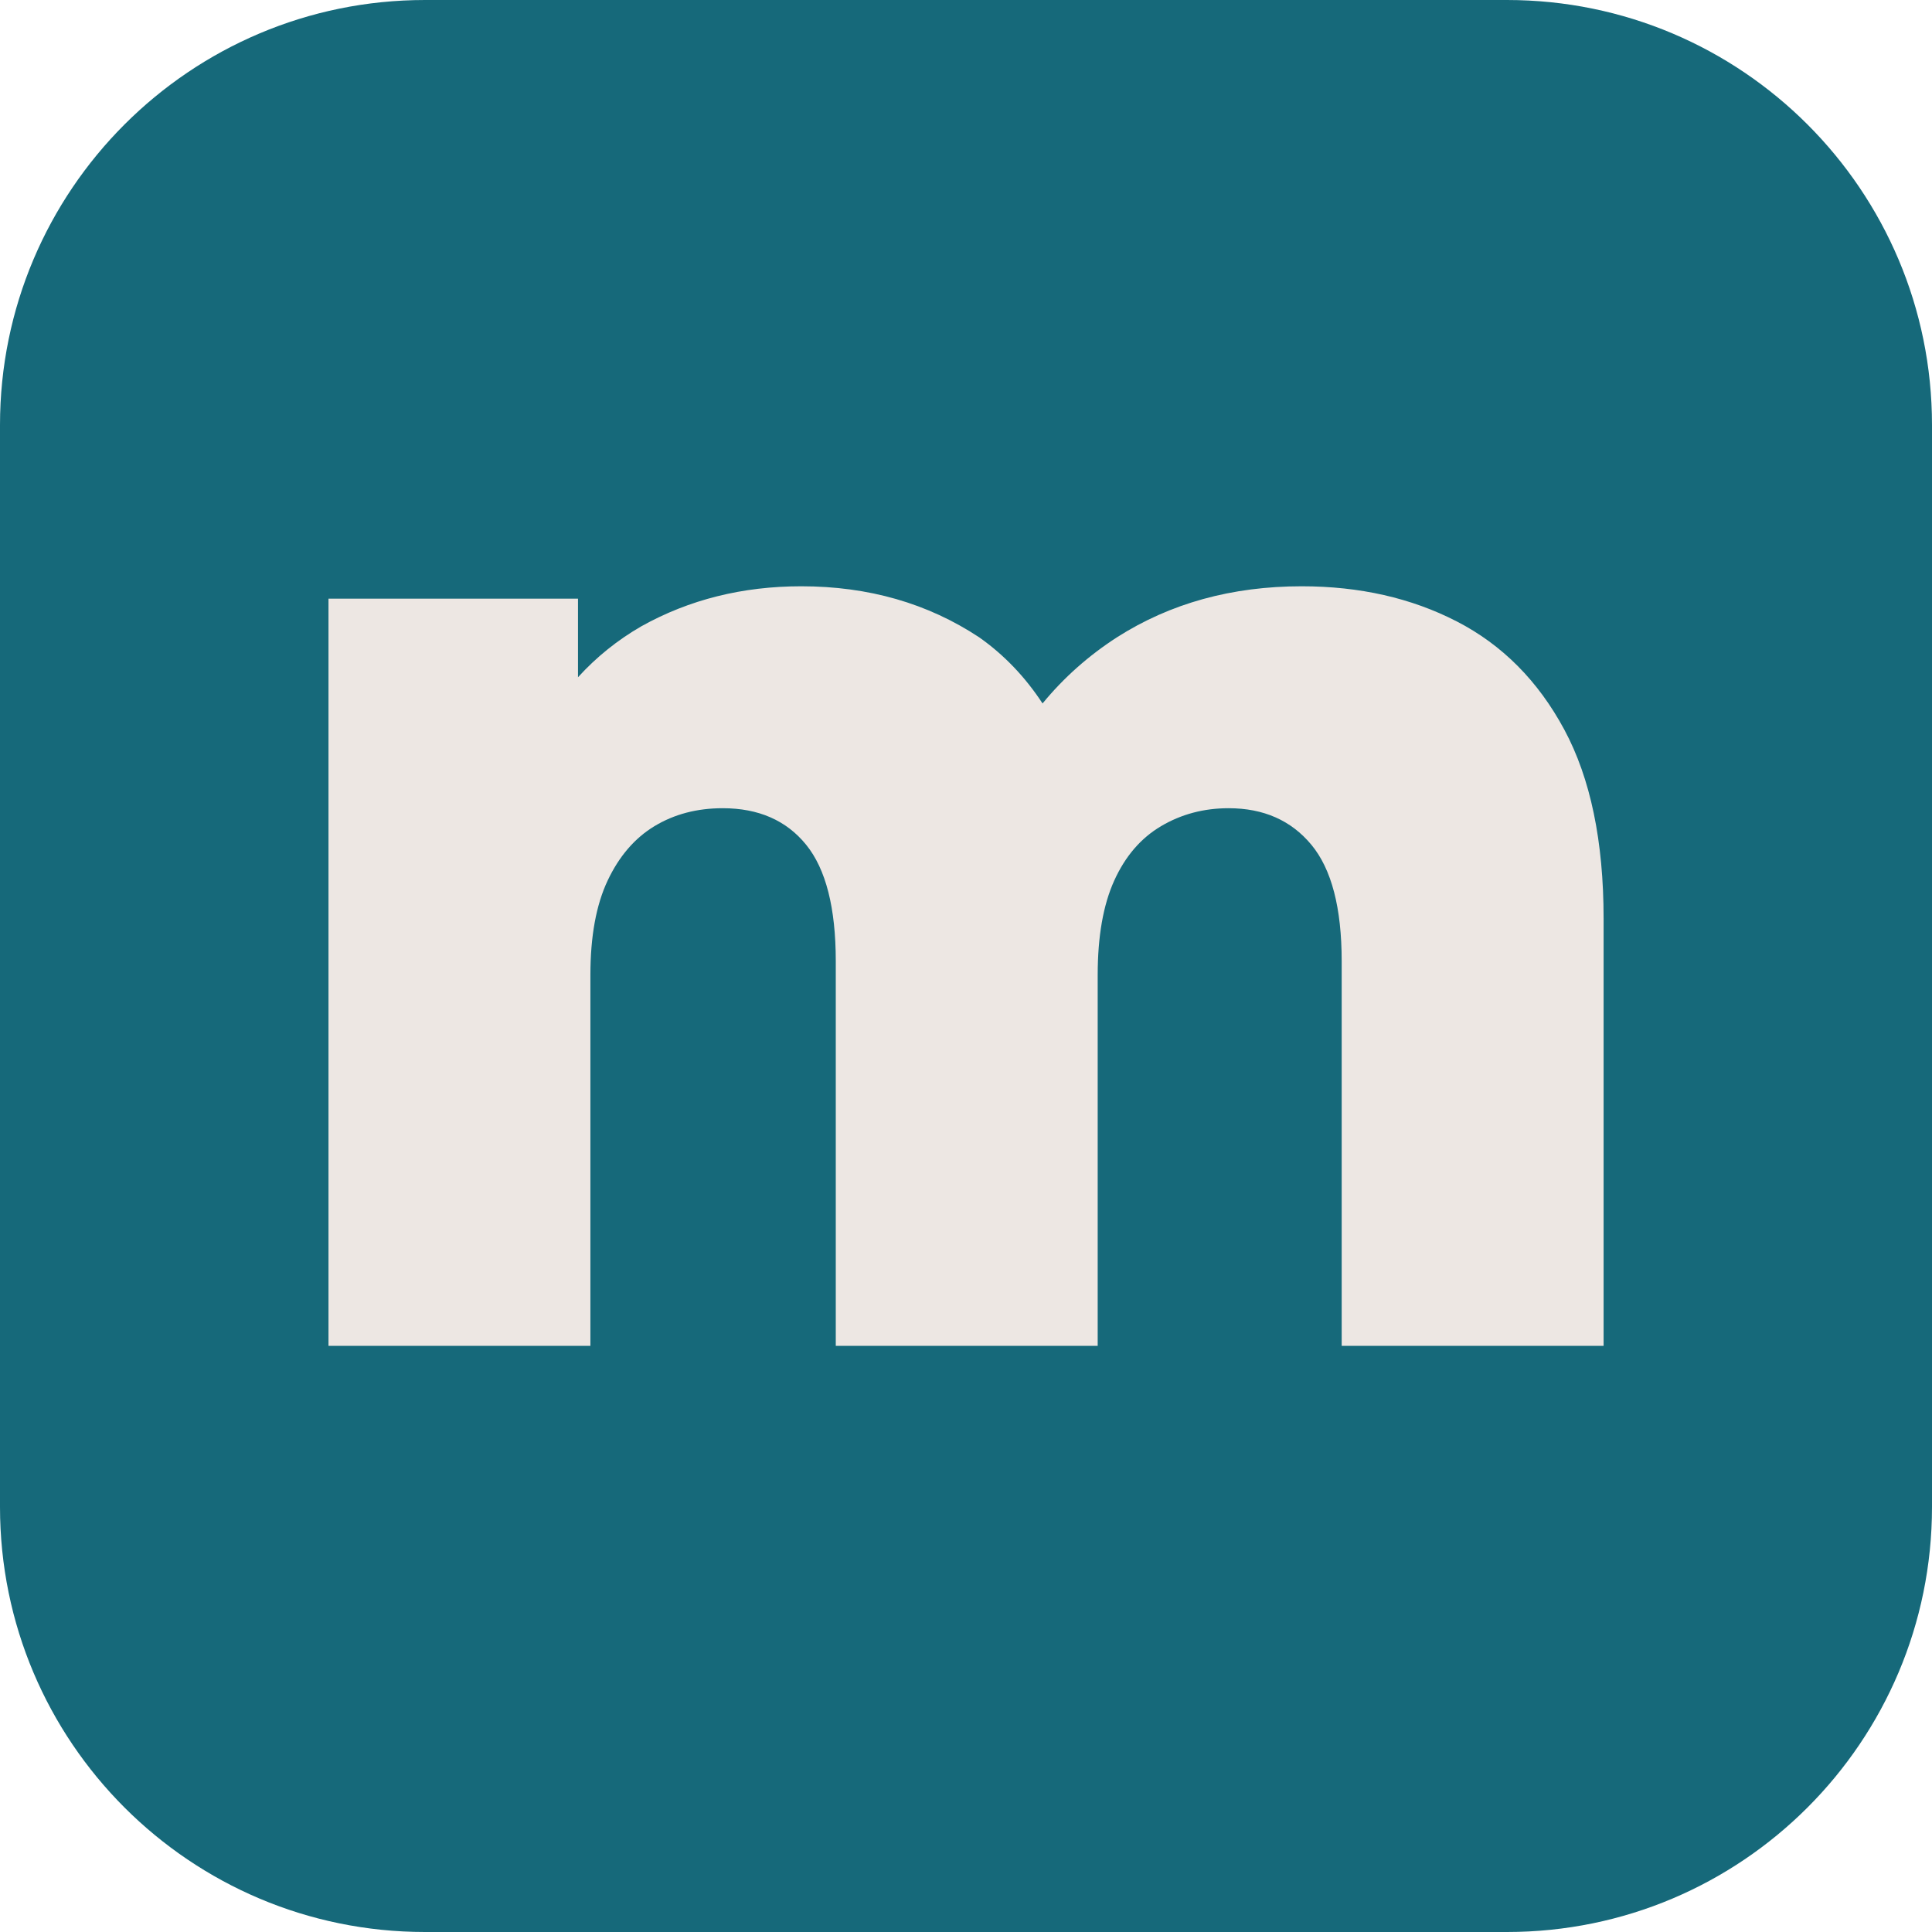
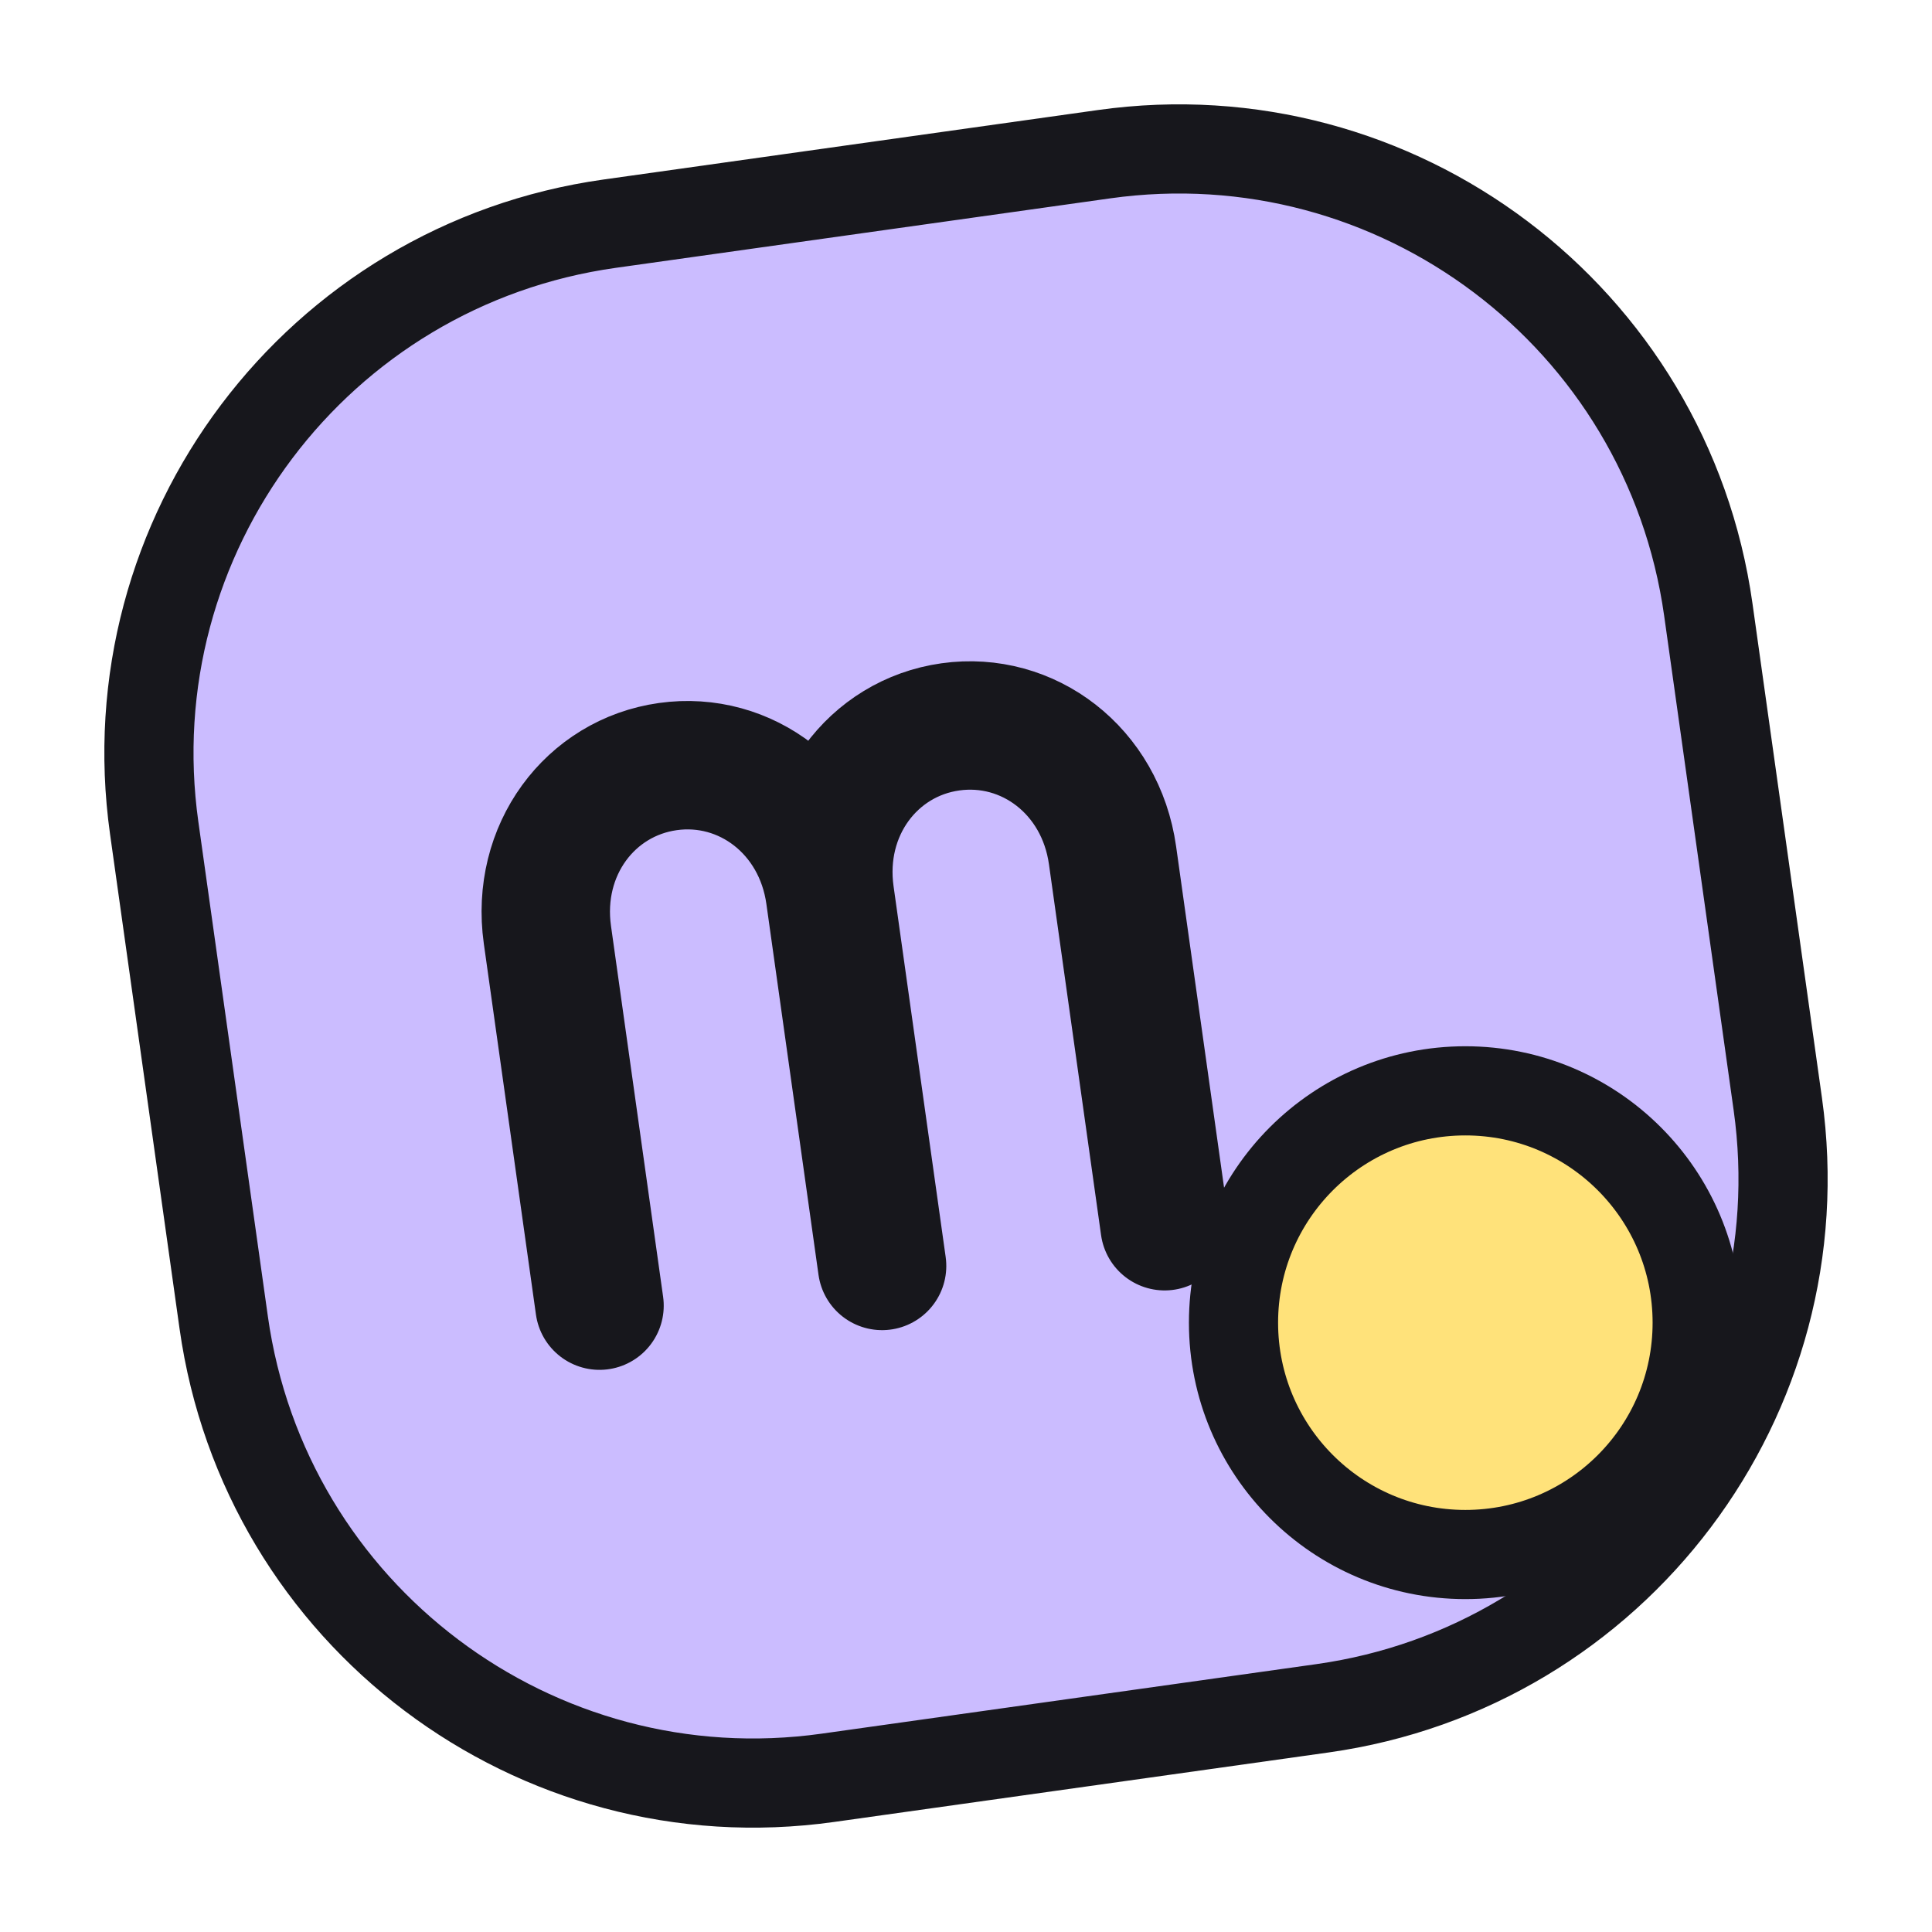
<svg xmlns="http://www.w3.org/2000/svg" viewBox="0 0 100 100">
-   <rect width="100" height="100" rx="22" fill="#16697a" />
-   <g transform="translate(12.65 69.66) scale(0.71351)">
-     <path d="M25.10 0L6.10 0L6.10-54.20L24.20-54.20L24.20-48.50Q26.20-50.70 28.80-52.20L28.80-52.20Q34-55.10 40.40-55.10L40.40-55.10Q47.70-55.10 53.30-51.40L53.30-51.40Q56-49.50 57.90-46.60L57.90-46.60Q60.20-49.40 63.30-51.40L63.30-51.40Q69.10-55.10 76.70-55.10L76.70-55.10Q83-55.10 87.95-52.55Q92.90-50 95.75-44.70Q98.60-39.40 98.60-31L98.60-31L98.60 0L79.60 0L79.60-27.90Q79.60-33.70 77.40-36.35Q75.20-39 71.40-39L71.40-39Q68.70-39 66.50-37.70Q64.30-36.40 63.10-33.75Q61.90-31.10 61.90-26.90L61.90-26.90L61.90 0L42.90 0L42.90-27.90Q42.90-33.70 40.75-36.35Q38.60-39 34.70-39L34.70-39Q31.90-39 29.75-37.70Q27.60-36.40 26.35-33.75Q25.10-31.10 25.10-26.90L25.10-26.90L25.10 0Z" fill="#ede7e3" />
+   <g transform="translate(2 2) scale(1.846154)">
+     <g transform="rotate(-8 26 26)">
+       <rect x="4" y="4" width="44" height="44" rx="15" fill="#cbbcff" stroke="#17171c" stroke-width="2.5" />
+       <path d="M14.5 34V23.5c0-2.4 1.8-4.2 4-4.2s4 1.8 4 4.2V34M22.5 23.5c0-2.4 1.8-4.2 4-4.2s4 1.8 4 4.2V34" fill="none" stroke="#17171c" stroke-width="3.6" stroke-linecap="round" />
+     </g>
+     <circle cx="40" cy="36" r="6.5" fill="#ffe27a" stroke="#17171c" stroke-width="2.5" />
  </g>
</svg>
